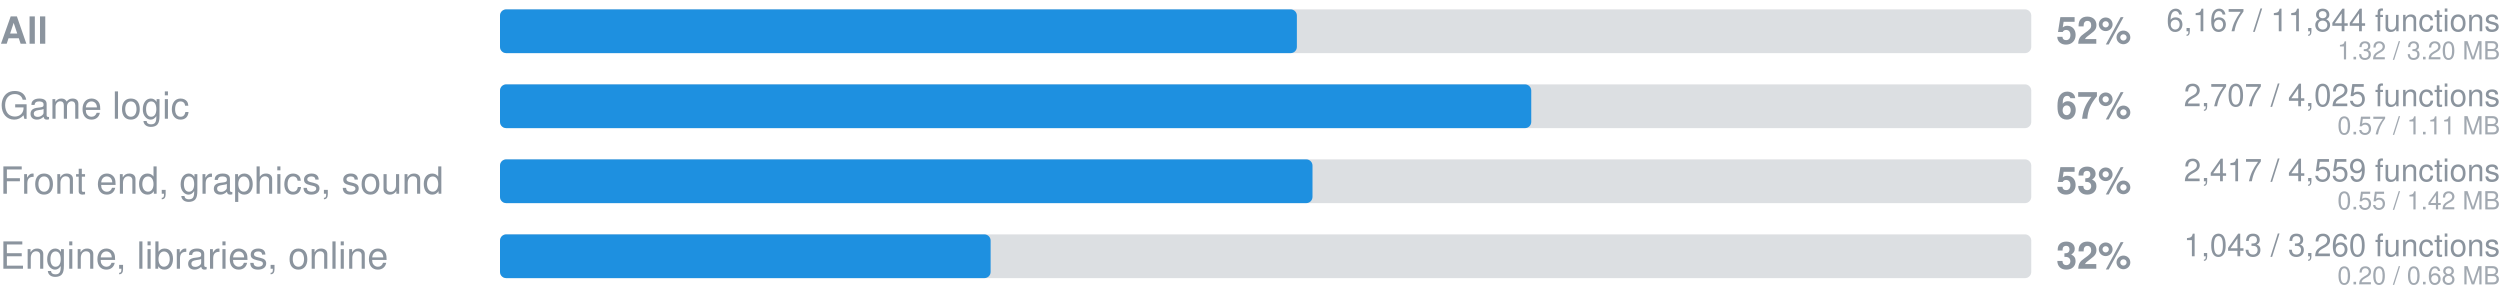
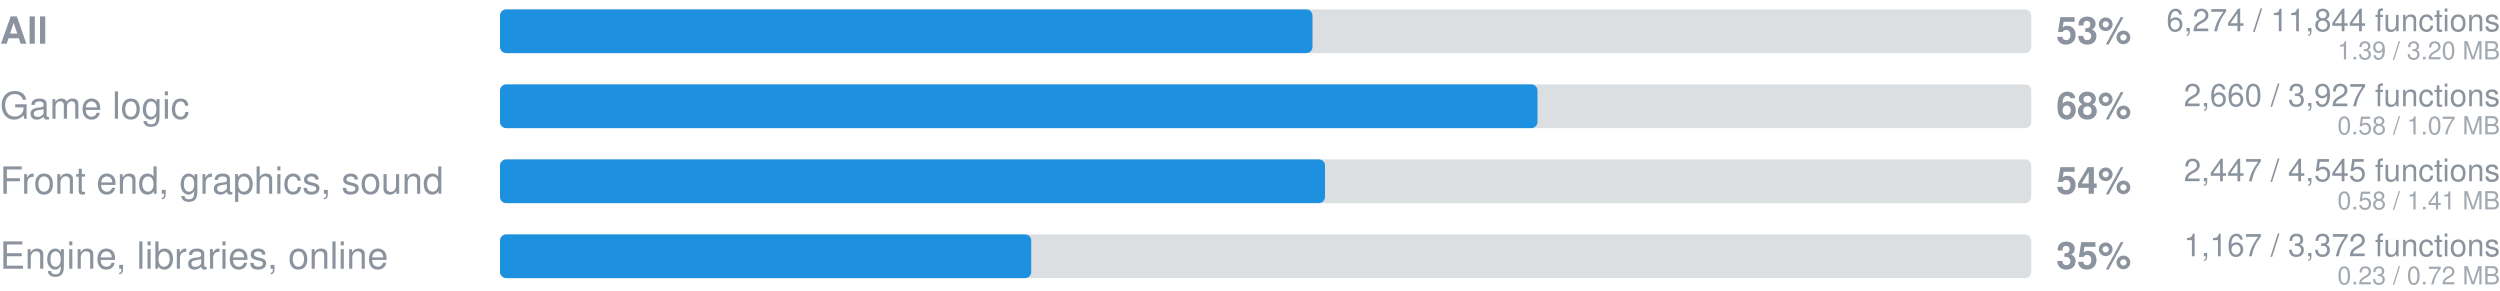
- <svg xmlns="http://www.w3.org/2000/svg" width="800" height="93" viewBox="0 0 800 93" role="img" aria-label="Ported to Rust: 6167 of 11844 functions">
+ <svg xmlns="http://www.w3.org/2000/svg" width="800" height="93" viewBox="0 0 800 93" role="img" aria-label="Ported to Rust: 6274 of 11844 functions">
  <style>
    .track { fill: #8b949e; fill-opacity: 0.3; }
    .fill { fill: #1e90e0; }
    text { font-family: -apple-system, 'Segoe UI', Helvetica, Arial, sans-serif; fill: #8b949e; }
    .pct { font-size: 12px; font-weight: 600; }
    .label { font-size: 12px; }
    .strong { font-weight: 600; }
    .sub { font-size: 10px; text-anchor: end; }
    .mb { font-size: 8px; fill-opacity: 0.8; text-anchor: end; }
  </style>
  <text x="0" y="14" class="label strong">All</text>
  <rect x="160" y="3" width="490" height="14" rx="2" class="track" />
-   <rect x="160" y="3" width="255" height="14" rx="2" class="fill" />
-   <text x="658" y="14" class="pct">52%</text>
-   <text x="800" y="10" text-anchor="end" class="sub">6,167 / 11,844 functions</text>
-   <text x="800" y="19" text-anchor="end" class="mb">1.32 / 3.20 MB</text>
+   <rect x="160" y="3" width="260" height="14" rx="2" class="fill" />
+   <text x="658" y="14" class="pct">53%</text>
+   <text x="800" y="10" text-anchor="end" class="sub">6,274 / 11,844 functions</text>
+   <text x="800" y="19" text-anchor="end" class="mb">1.39 / 3.20 MB</text>
  <text x="0" y="38" class="label">Game logic</text>
  <rect x="160" y="27" width="490" height="14" rx="2" class="track" />
-   <rect x="160" y="27" width="330" height="14" rx="2" class="fill" />
-   <text x="658" y="38" class="pct">67%</text>
-   <text x="800" y="34" text-anchor="end" class="sub">2,707 / 4,025 functions</text>
-   <text x="800" y="43" text-anchor="end" class="mb">0.57 / 1.11 MB</text>
+   <rect x="160" y="27" width="332" height="14" rx="2" class="fill" />
+   <text x="658" y="38" class="pct">68%</text>
+   <text x="800" y="34" text-anchor="end" class="sub">2,660 / 3,927 functions</text>
+   <text x="800" y="43" text-anchor="end" class="mb">0.58 / 1.07 MB</text>
  <text x="0" y="62" class="label">Front end, graphics, sound</text>
  <rect x="160" y="51" width="490" height="14" rx="2" class="track" />
-   <rect x="160" y="51" width="260" height="14" rx="2" class="fill" />
-   <text x="658" y="62" class="pct">53%</text>
-   <text x="800" y="58" text-anchor="end" class="sub">2,417 / 4,559 functions</text>
-   <text x="800" y="67" text-anchor="end" class="mb">0.55 / 1.42 MB</text>
+   <rect x="160" y="51" width="264" height="14" rx="2" class="fill" />
+   <text x="658" y="62" class="pct">54%</text>
+   <text x="800" y="58" text-anchor="end" class="sub">2,447 / 4,545 functions</text>
+   <text x="800" y="67" text-anchor="end" class="mb">0.58 / 1.41 MB</text>
  <text x="0" y="86" class="label">Engine, libraries, online</text>
  <rect x="160" y="75" width="490" height="14" rx="2" class="track" />
-   <rect x="160" y="75" width="157" height="14" rx="2" class="fill" />
-   <text x="658" y="86" class="pct">32%</text>
-   <text x="800" y="82" text-anchor="end" class="sub">1,043 / 3,260 functions</text>
-   <text x="800" y="91" text-anchor="end" class="mb">0.20 / 0.68 MB</text>
+   <rect x="160" y="75" width="170" height="14" rx="2" class="fill" />
+   <text x="658" y="86" class="pct">35%</text>
+   <text x="800" y="82" text-anchor="end" class="sub">1,167 / 3,372 functions</text>
+   <text x="800" y="91" text-anchor="end" class="mb">0.23 / 0.72 MB</text>
</svg>
